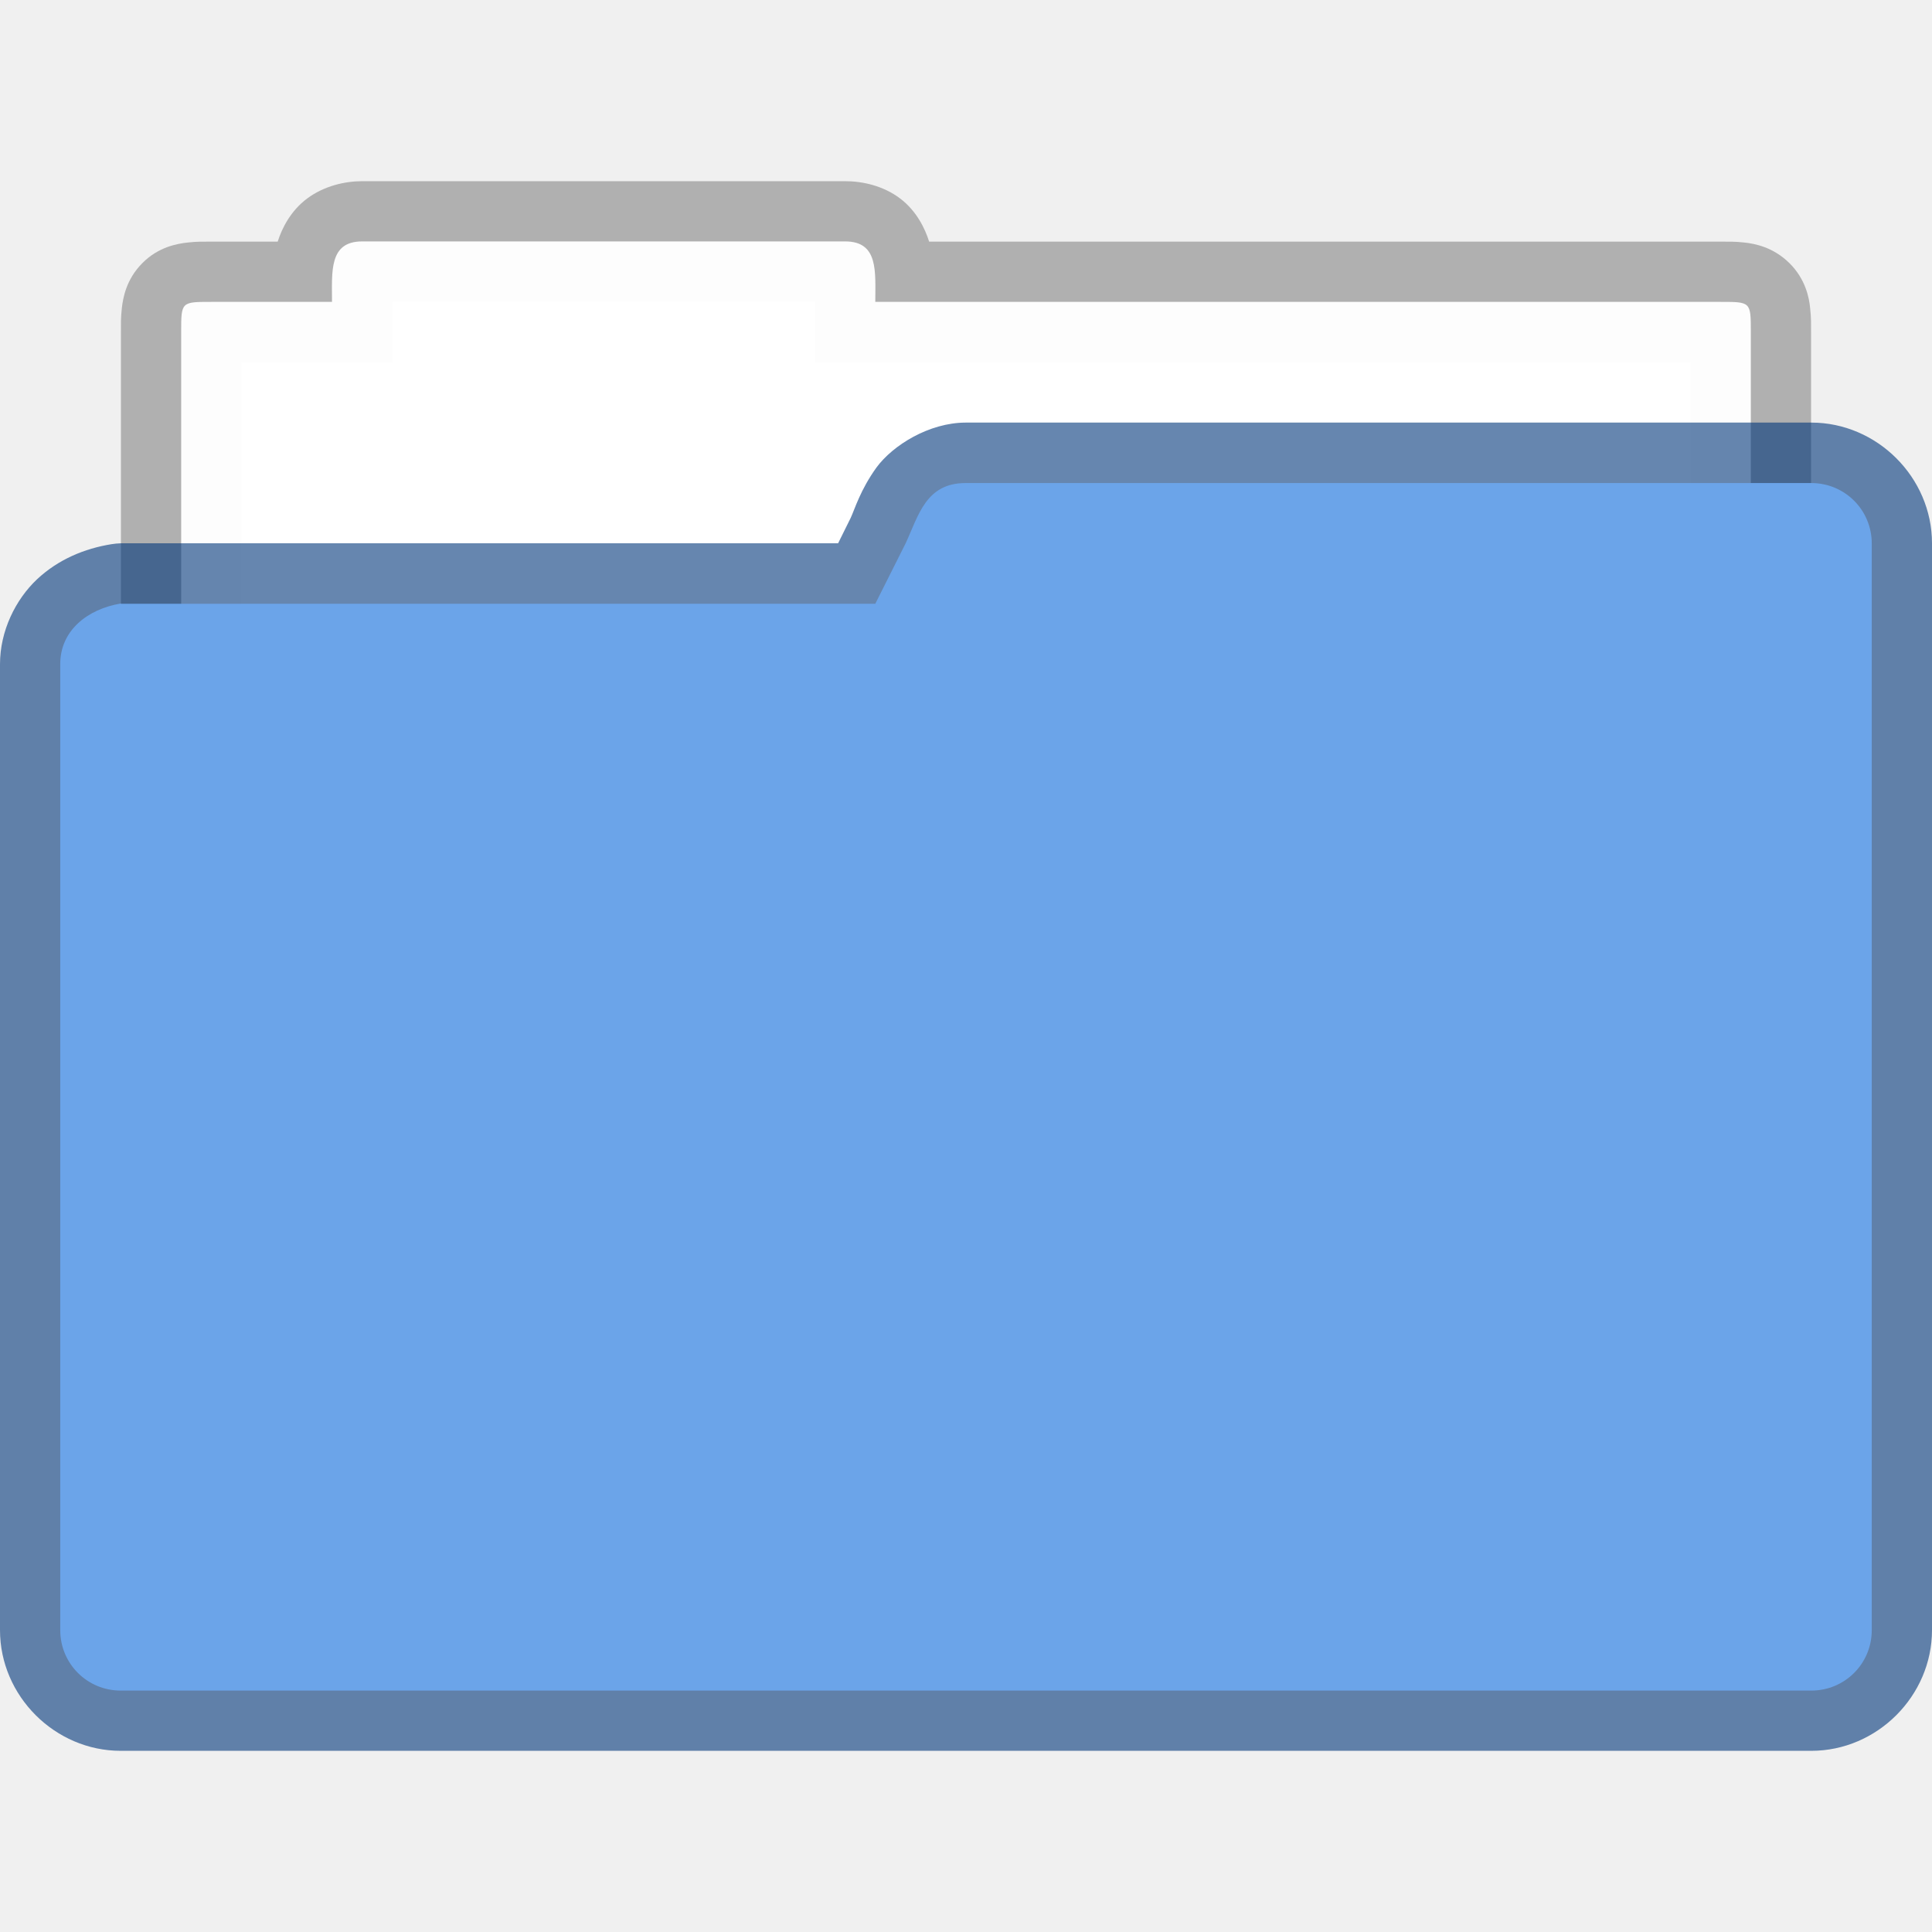
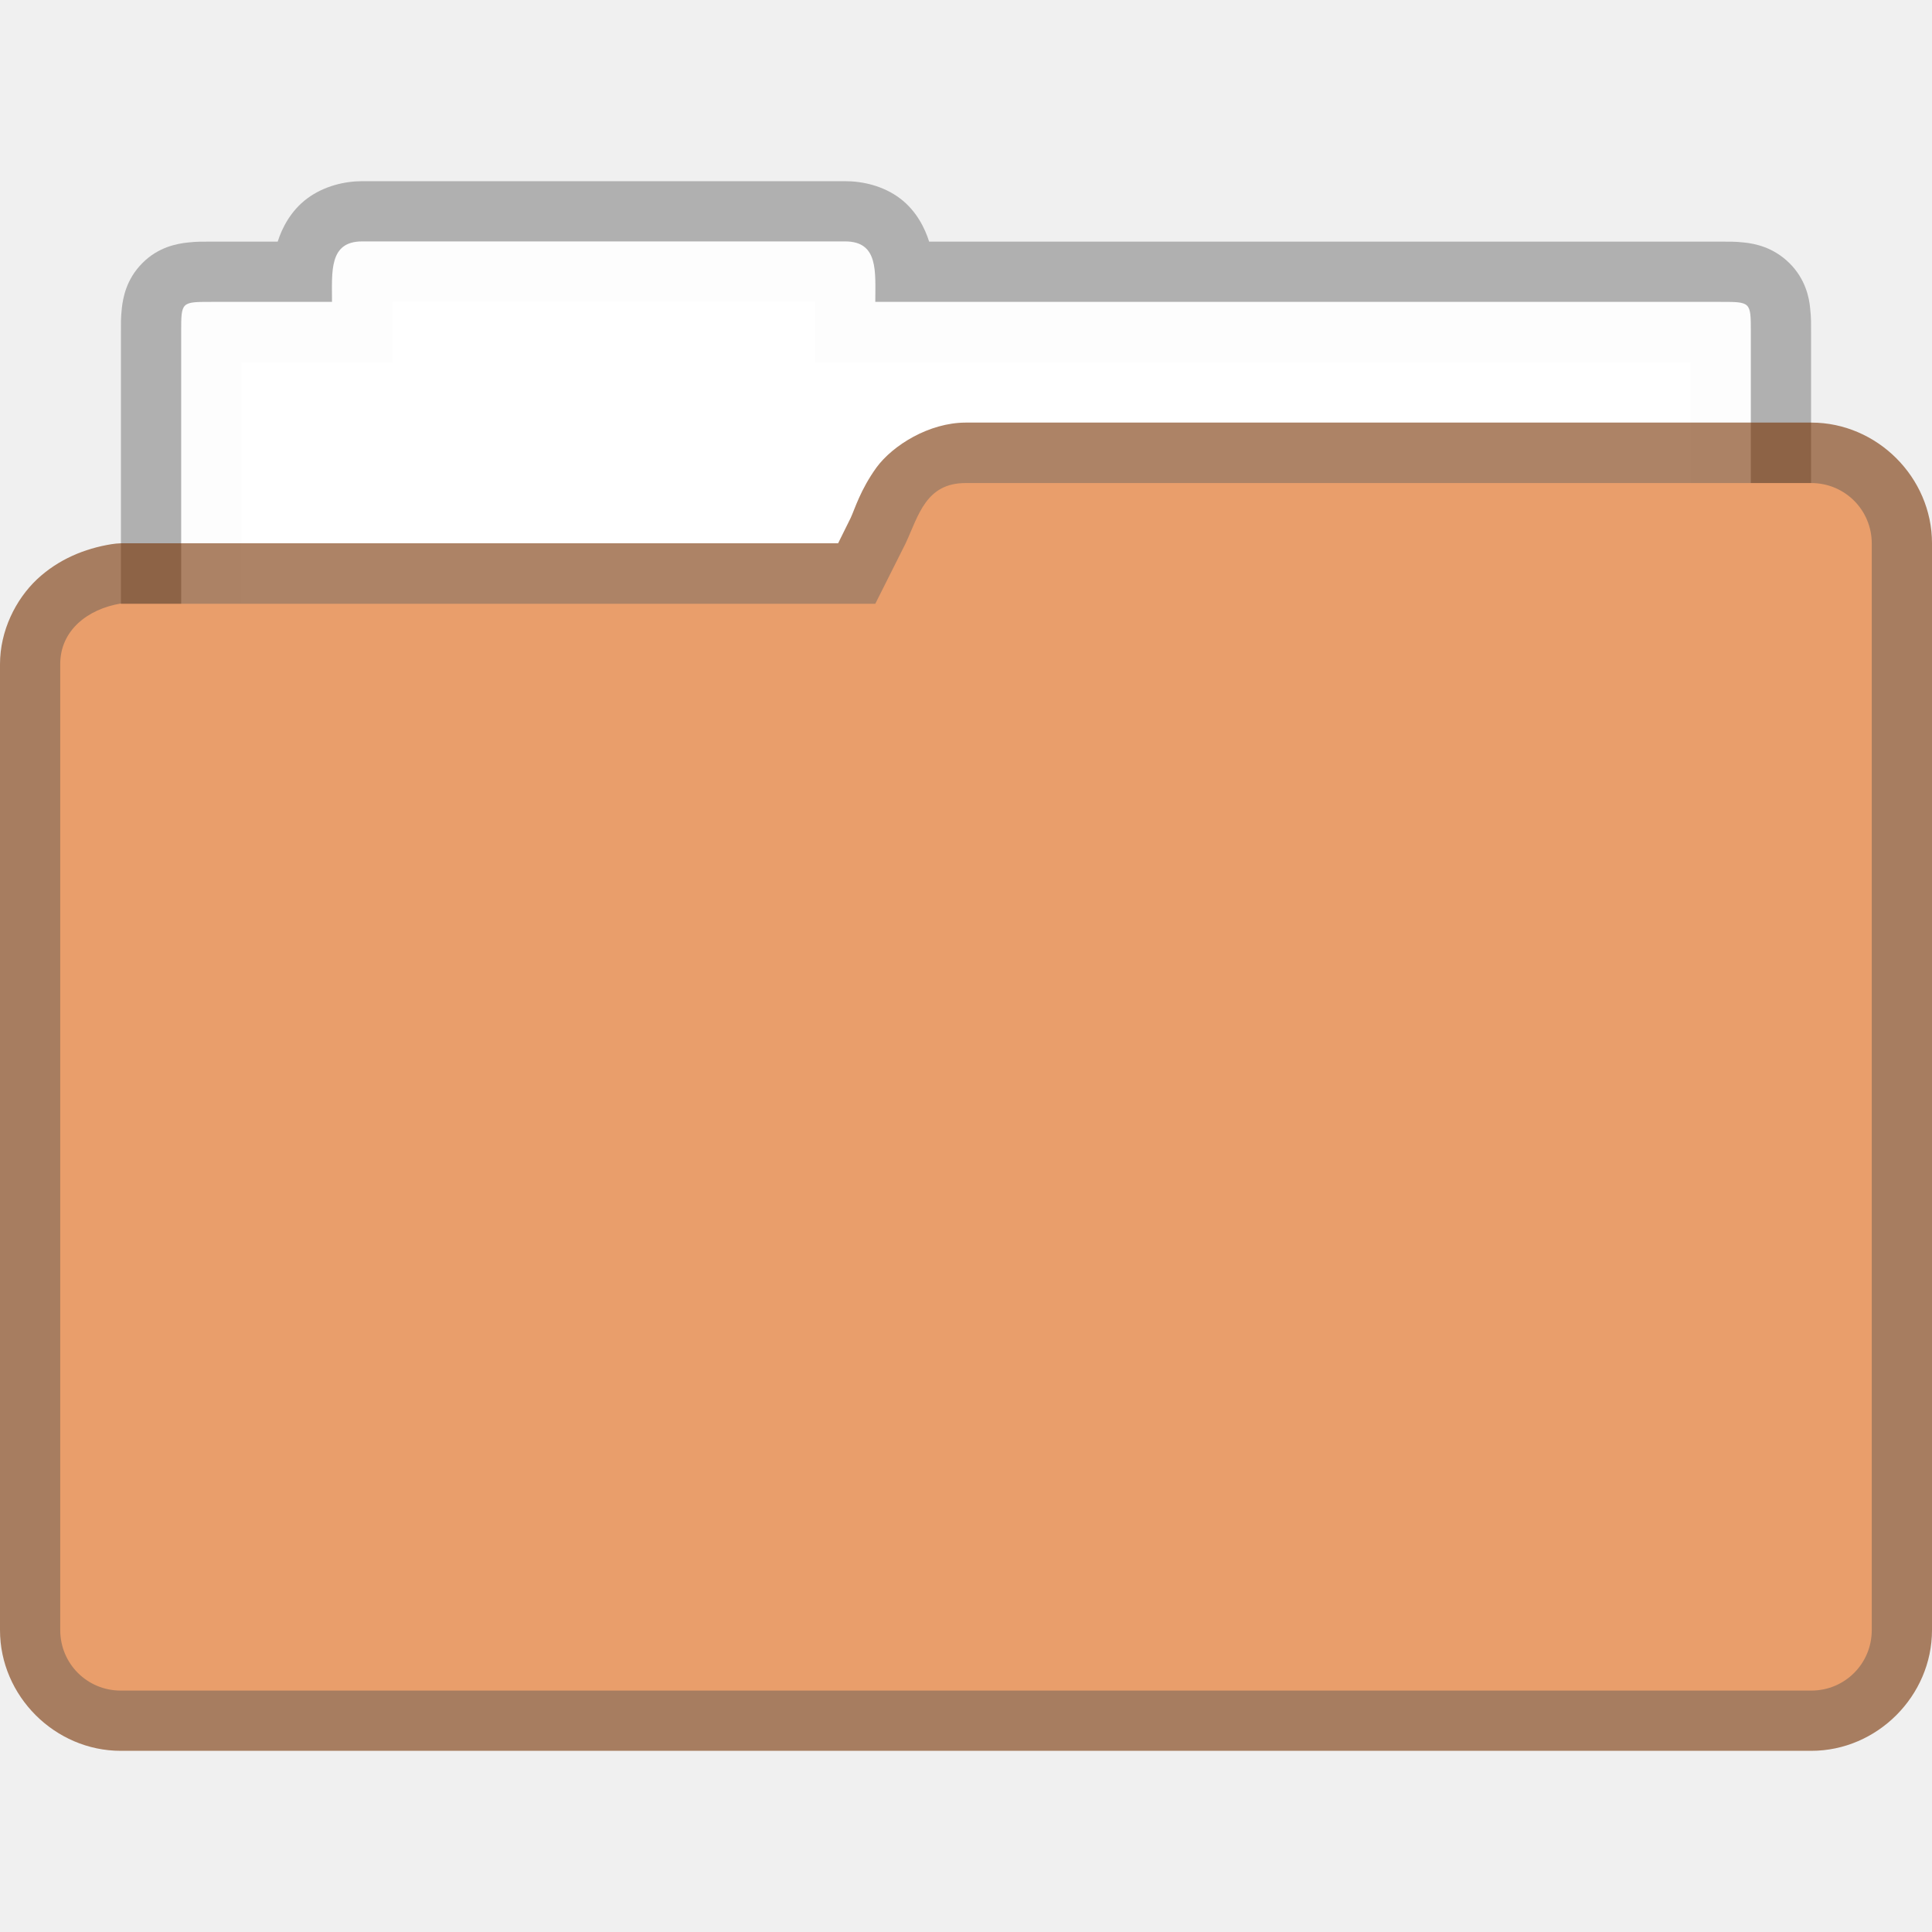
<svg xmlns="http://www.w3.org/2000/svg" width="32" height="32" viewBox="0 0 8.467 8.467" version="1.1" id="svg2469">
  <defs id="defs2466" />
  <path d="m 1.588,0.794 c -0.077,0 -0.168,0.021 -0.242,0.076 C 1.274,0.924 1.236,0.999 1.217,1.059 H 0.926 c -0.033,0 -0.061,-0.001 -0.105,0.004 -0.044,0.005 -0.127,0.019 -0.197,0.09 -0.071,0.071 -0.085,0.153 -0.09,0.197 -0.005,0.044 -0.004,0.072 -0.004,0.105 v 2.777 c 0,0.289 0.241,0.529 0.529,0.529 H 7.406 C 7.696,4.763 7.939,4.523 7.937,4.233 V 1.456 c 0,-0.033 0.001,-0.061 -0.004,-0.105 C 7.929,1.306 7.913,1.223 7.842,1.153 7.771,1.083 7.691,1.068 7.646,1.063 7.602,1.058 7.572,1.059 7.539,1.059 H 4.072 C 4.053,0.999 4.016,0.924 3.945,0.87 3.871,0.814 3.78,0.794 3.703,0.794 Z M 1.719,1.323 H 3.572 V 1.589 H 7.408 V 4.235 H 1.059 V 4.233 1.589 H 1.719 Z" style="color:#000000;fill:#000000;fill-opacity:0.268;stroke-width:0.265;-inkscape-stroke:none;paint-order:markers stroke fill" id="path1690" />
  <path d="m 1.587,1.058 c -0.146,0 -0.132,0.133 -0.132,0.265 H 0.926 c -0.132,0 -0.132,0 -0.132,0.132 v 2.778 c 0,0.147 0.118,0.265 0.264,0.265 H 7.408 c 0.147,5.557e-4 0.266,-0.118 0.265,-0.265 V 1.455 c 0,-0.132 0,-0.132 -0.132,-0.132 H 3.836 c 0,-0.132 0.015,-0.265 -0.132,-0.265 z" style="fill:#ffffff;fill-opacity:0.976;stroke-width:0.265" id="path1810" />
-   <path style="color:#000000;opacity:0.6;fill:#003579;fill-opacity:1;stroke:none;stroke-width:1;stroke-linejoin:round;-inkscape-stroke:none" d="m 4.232,1.852 c -0.16,3.697e-4 -0.319,0.099 -0.391,0.197 -0.071,0.099 -0.094,0.18 -0.113,0.221 l -0.055,0.111 H 0.529 c -0.014,2.354e-4 -0.027,0.002 -0.041,0.004 -0.117,0.019 -0.232,0.066 -0.326,0.154 C 0.068,2.628 0,2.765 0,2.911 v 4.233 c 0,0.289 0.241,0.529 0.529,0.529 H 7.938 c 0.289,0 0.529,-0.241 0.529,-0.529 V 2.381 c 0,-0.289 -0.241,-0.529 -0.529,-0.529 H 4.234 Z m 0.027,0.529 H 7.938 V 7.144 H 0.529 V 2.924 c 0.004,-0.003 0.015,-0.009 0.031,-0.014 H 3.836 C 3.936,2.91 4.028,2.854 4.072,2.764 L 4.205,2.501 c 0.001,-0.002 0.003,-0.004 0.004,-0.006 0.031,-0.067 0.043,-0.098 0.051,-0.113 z" id="path2440" />
-   <path style="color:#000000;fill:#6ba4e9;stroke:none;stroke-width:0.529;stroke-linejoin:round;-inkscape-stroke:none" d="M 0.529,2.646 H 3.836 L 3.969,2.381 C 4.025,2.261 4.057,2.116 4.233,2.117 H 7.938 c 0.147,0 0.265,0.118 0.265,0.265 V 7.144 c 0,0.147 -0.118,0.265 -0.265,0.265 H 0.529 c -0.147,0 -0.265,-0.118 -0.265,-0.265 V 2.91 c 0,-0.147 0.12,-0.241 0.265,-0.265 z" id="path2438" />
+   <path style="color:#000000;opacity:0.6;fill:#763000;fill-opacity:1;stroke:none;stroke-width:1;stroke-linejoin:round;-inkscape-stroke:none" d="m 4.232,1.852 c -0.16,3.697e-4 -0.319,0.099 -0.391,0.197 -0.071,0.099 -0.094,0.18 -0.113,0.221 l -0.055,0.111 H 0.529 c -0.014,2.354e-4 -0.027,0.002 -0.041,0.004 -0.117,0.019 -0.232,0.066 -0.326,0.154 C 0.068,2.628 0,2.765 0,2.911 v 4.233 c 0,0.289 0.241,0.529 0.529,0.529 H 7.938 c 0.289,0 0.529,-0.241 0.529,-0.529 V 2.381 c 0,-0.289 -0.241,-0.529 -0.529,-0.529 H 4.234 Z m 0.027,0.529 H 7.938 V 7.144 H 0.529 V 2.924 c 0.004,-0.003 0.015,-0.009 0.031,-0.014 H 3.836 C 3.936,2.91 4.028,2.854 4.072,2.764 L 4.205,2.501 c 0.001,-0.002 0.003,-0.004 0.004,-0.006 0.031,-0.067 0.043,-0.098 0.051,-0.113 z" id="path2440" />
+   <path style="color:#000000;fill:#e99e6b;stroke:none;stroke-width:0.529;stroke-linejoin:round;-inkscape-stroke:none" d="M 0.529,2.646 H 3.836 L 3.969,2.381 C 4.025,2.261 4.057,2.116 4.233,2.117 H 7.938 c 0.147,0 0.265,0.118 0.265,0.265 V 7.144 c 0,0.147 -0.118,0.265 -0.265,0.265 H 0.529 c -0.147,0 -0.265,-0.118 -0.265,-0.265 V 2.91 c 0,-0.147 0.12,-0.241 0.265,-0.265 z" id="path2438" />
</svg>
